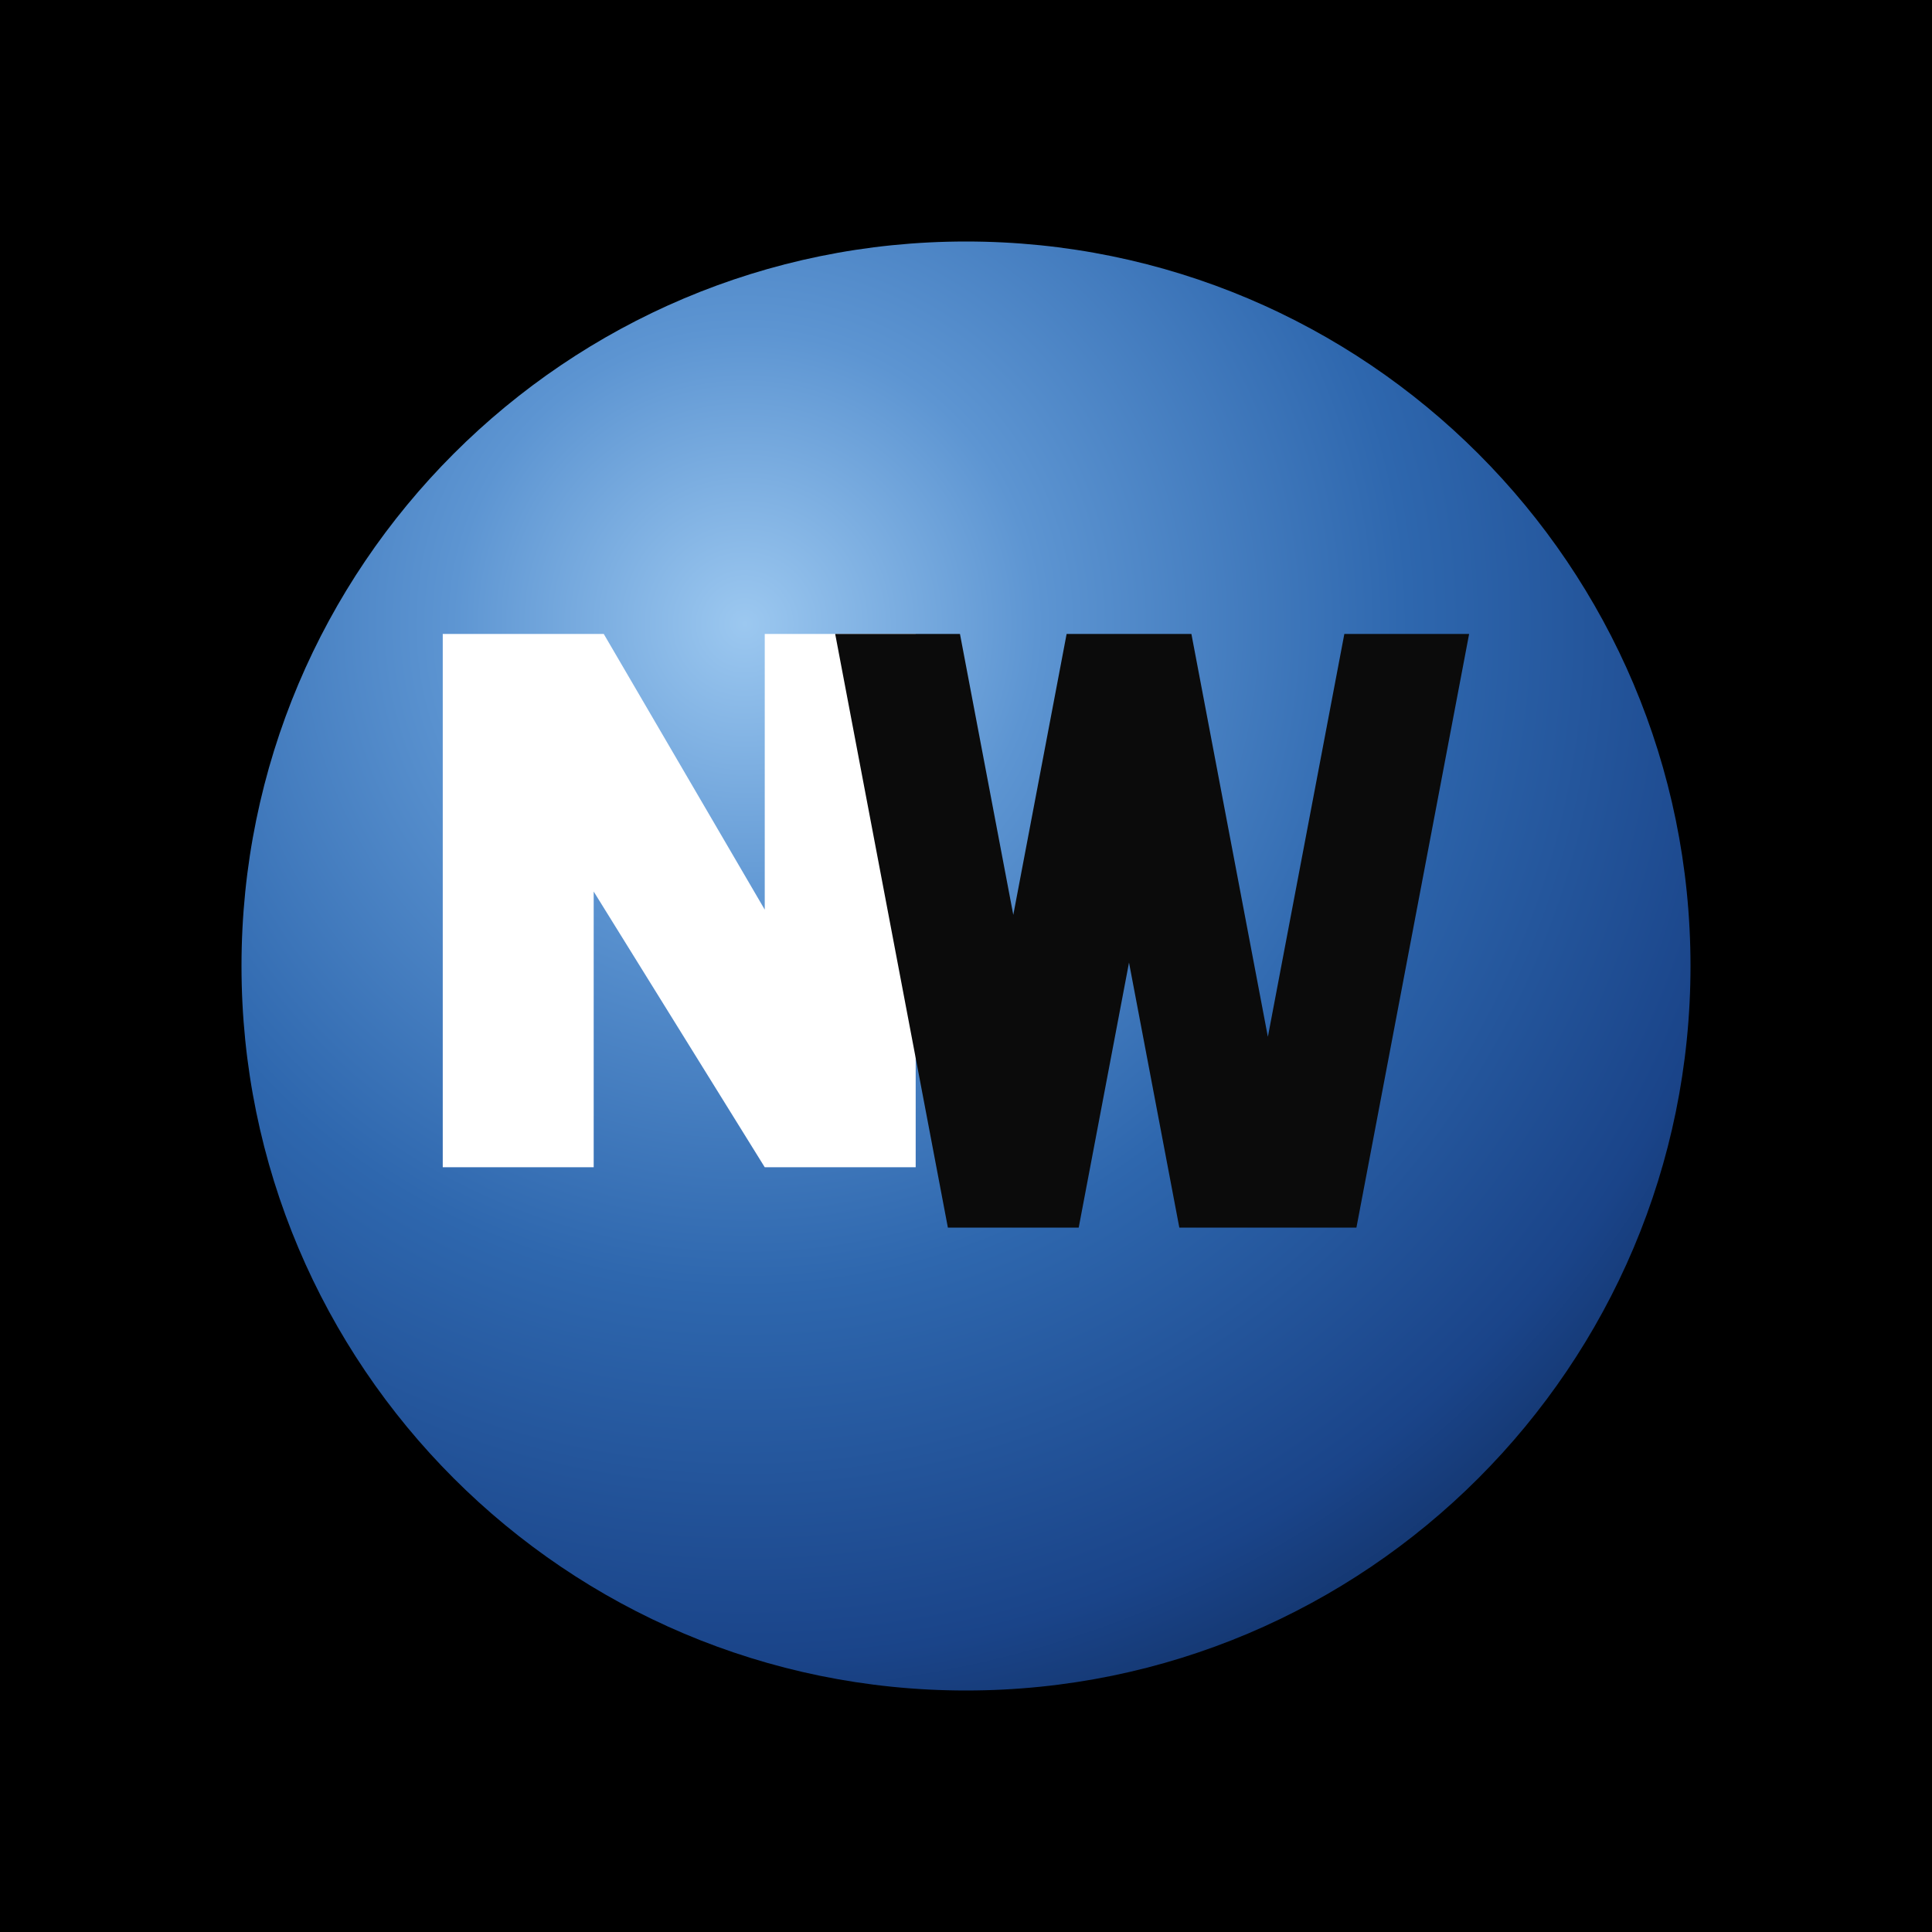
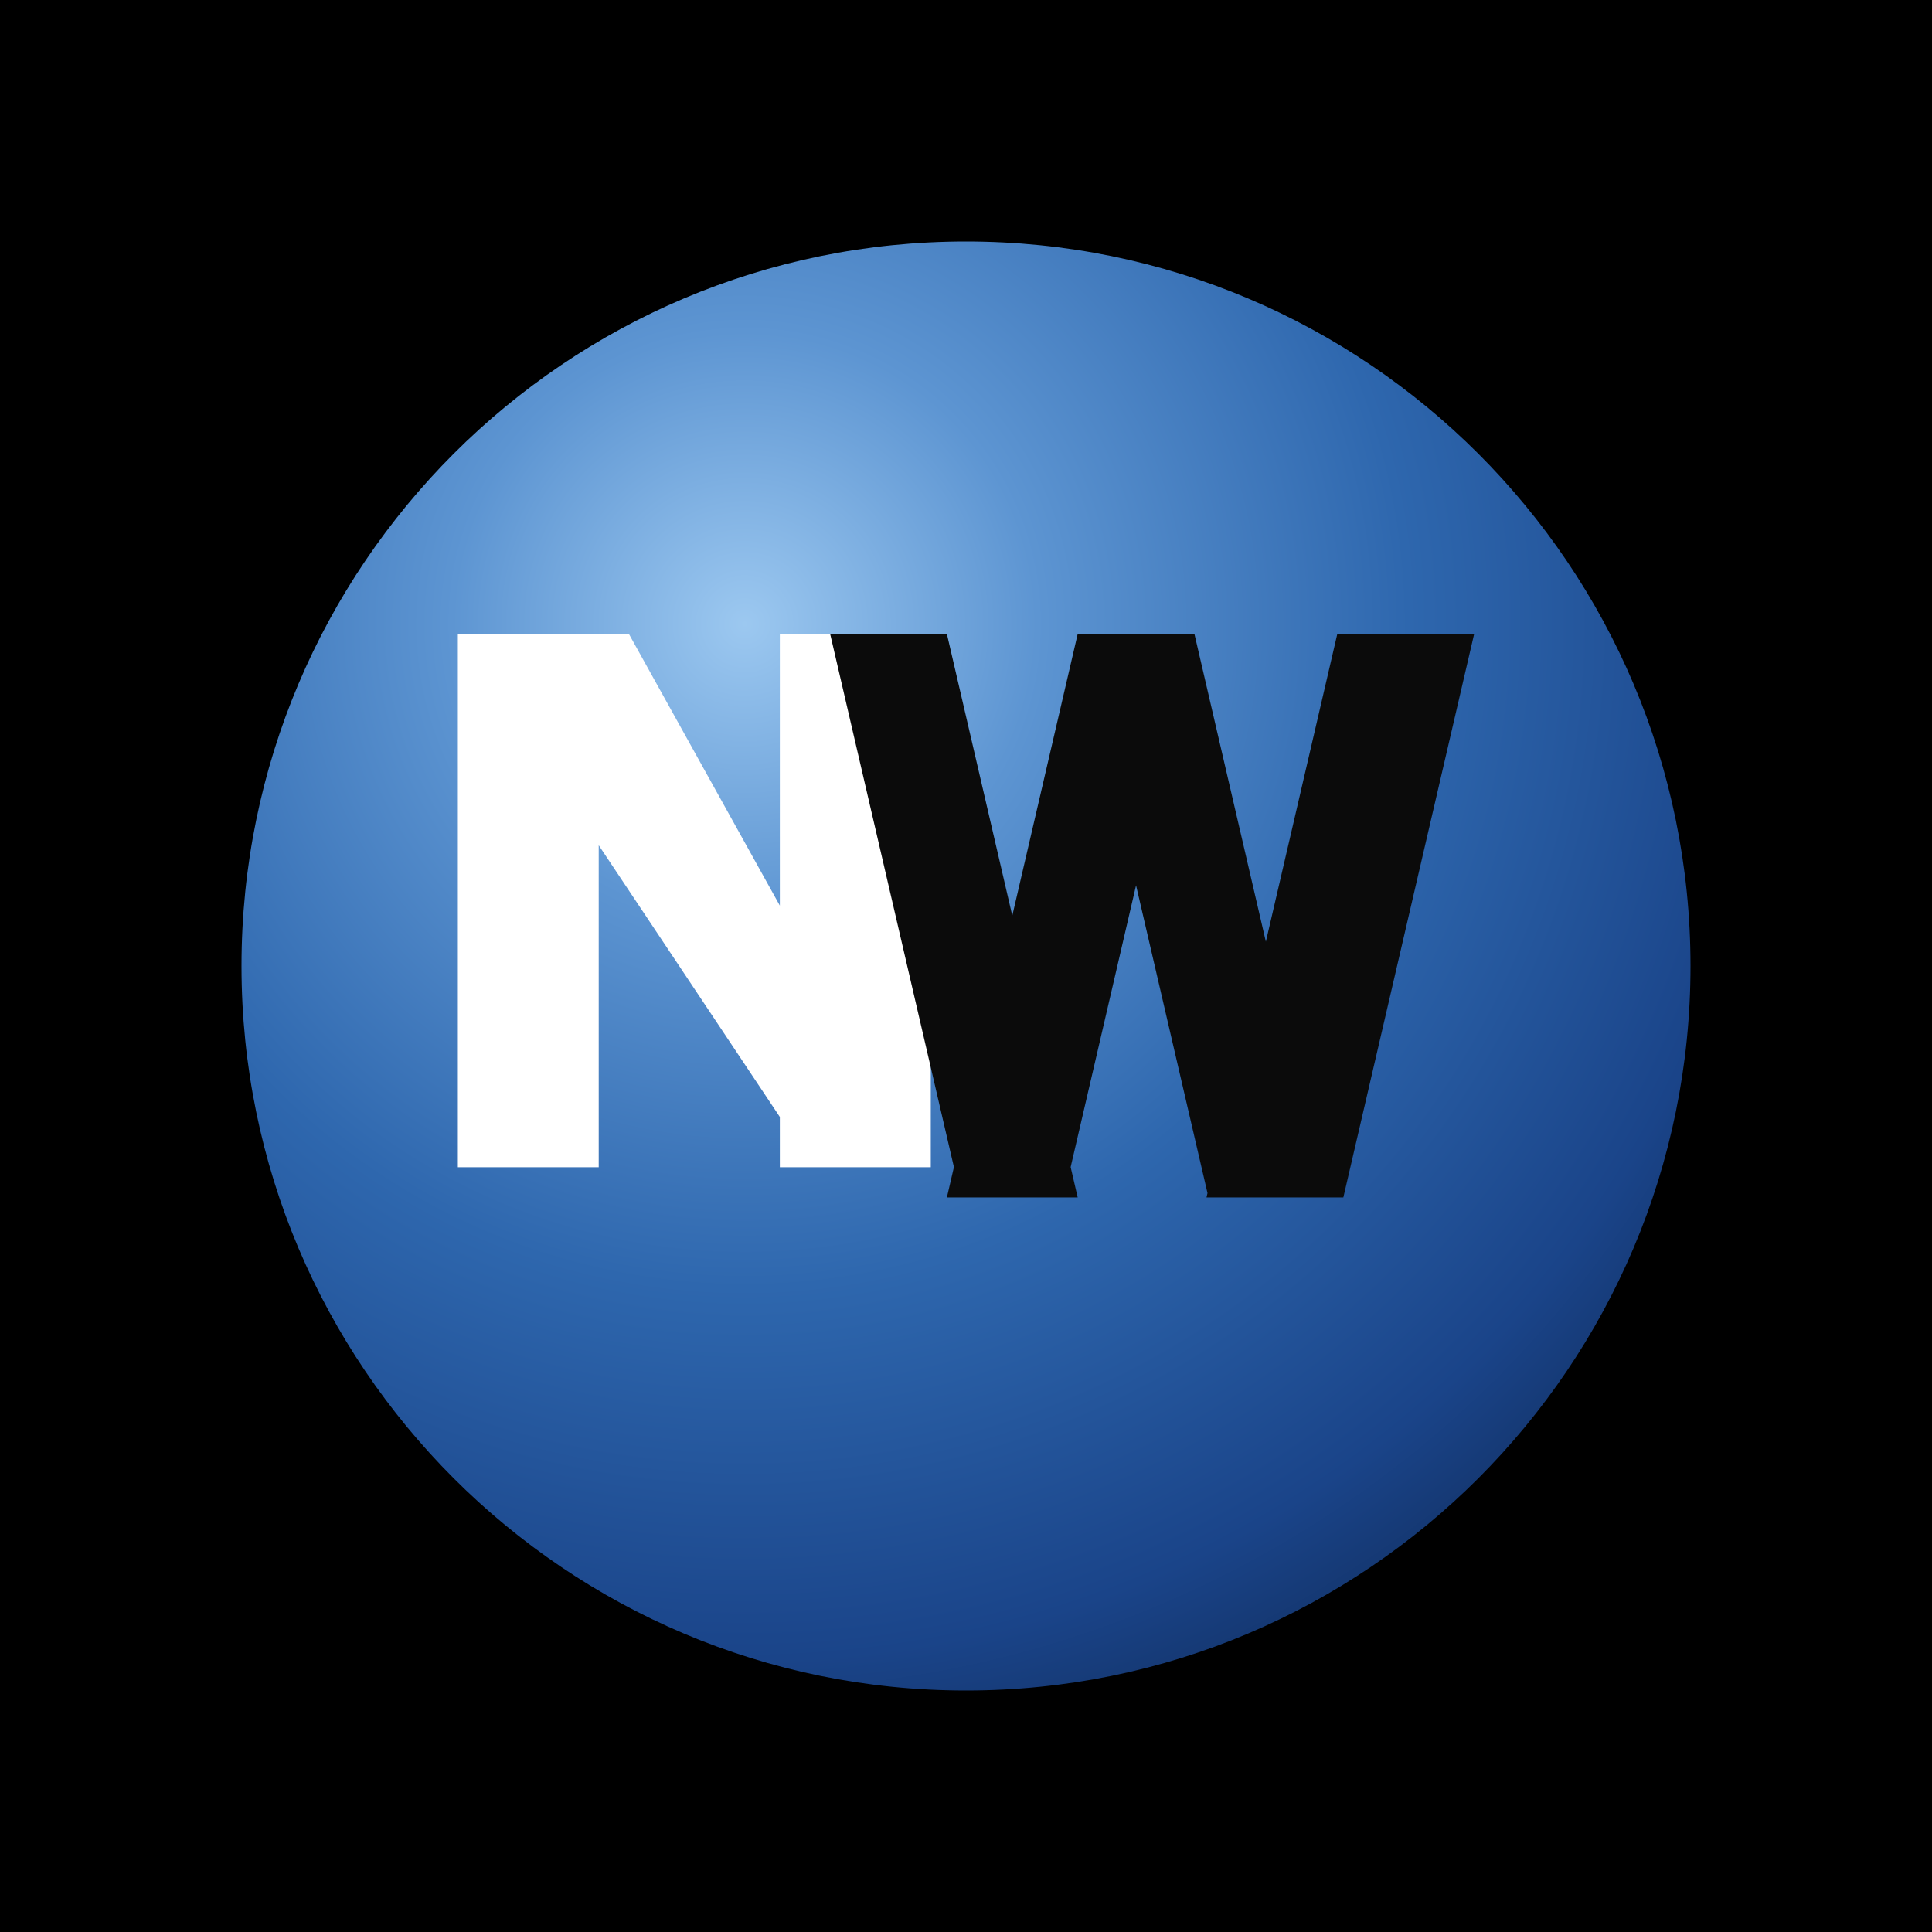
<svg xmlns="http://www.w3.org/2000/svg" version="1.2" baseProfile="tiny-ps" width="96" height="96" viewBox="0 0 96 96">
  <rect width="96" height="96" fill="#000000" />
  <defs>
    <radialGradient id="globe" gradientUnits="userSpaceOnUse" cx="37" cy="31" r="66">
      <stop offset="0" stop-color="#9CC8F0" />
      <stop offset="0.22" stop-color="#5D95D2" />
      <stop offset="0.5" stop-color="#2E67AE" />
      <stop offset="0.78" stop-color="#1A4489" />
      <stop offset="1" stop-color="#0B2148" />
    </radialGradient>
  </defs>
  <circle cx="48" cy="48" r="36" fill="url(#globe)" />
-   <path fill="#FFFFFF" d="M22.0 31.5 L30.0 31.5 L38.0 45.2 L38.0 31.5 L45.5 31.5 L45.5 58.0 L38.0 58.0 L29.5 44.3 L29.5 58.0 L22.0 58.0 Z" />
-   <path fill="#0B0B0B" d="M41.5 31.5 L47.7 31.5 L53.3 61.0 L47.1 61.0 Z M53.0 31.5 L59.2 31.5 L53.6 61.0 L47.4 61.0 Z M53.0 31.5 L59.2 31.5 L64.8 61.0 L58.6 61.0 Z M66.8 31.5 L73.0 31.5 L67.4 61.0 L61.2 61.0 Z" />
+   <path fill="#FFFFFF" d="M22.75 31.5 L31.25 31.5 L38.75 45 L38.75 31.5 L46.25 31.5 L46.25 58 L38.75 58 L38.75 55.5 L29.75 42 L29.75 58 L22.75 58 Z" />
+   <path fill="#0B0B0B" d="M41.25 31.5 L47.05 31.5 L53.55 59.5 L47.75 59.5 Z M53.55 31.5 L59.35 31.5 L52.85 59.5 L47.05 59.5 Z M53.55 31.5 L59.35 31.5 L65.85 59.5 L60.05 59.5 Z M66.45 31.5 L73.25 31.5 L66.75 59.5 L59.95 59.5 Z" />
</svg>
